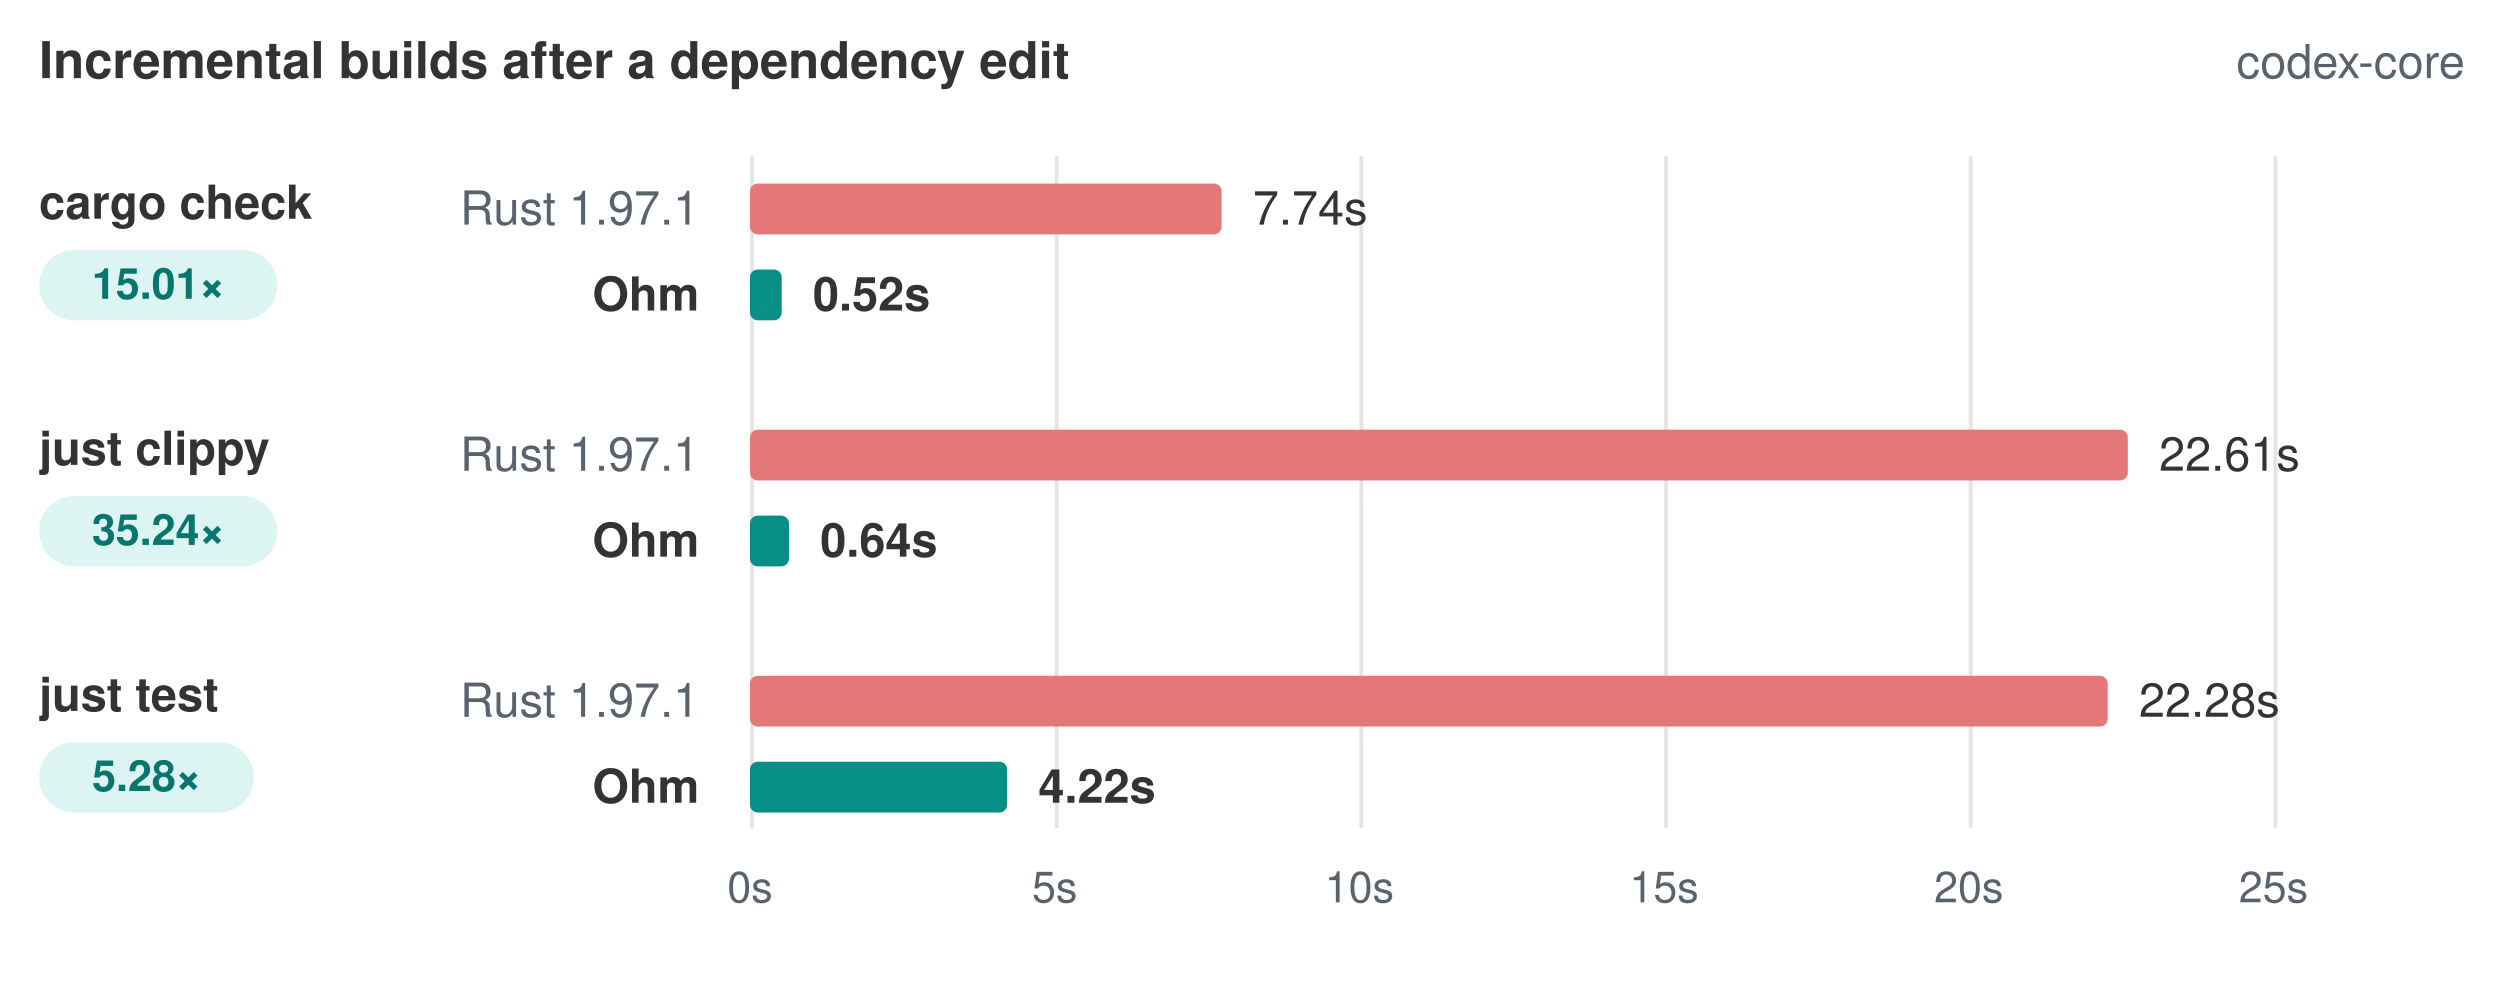
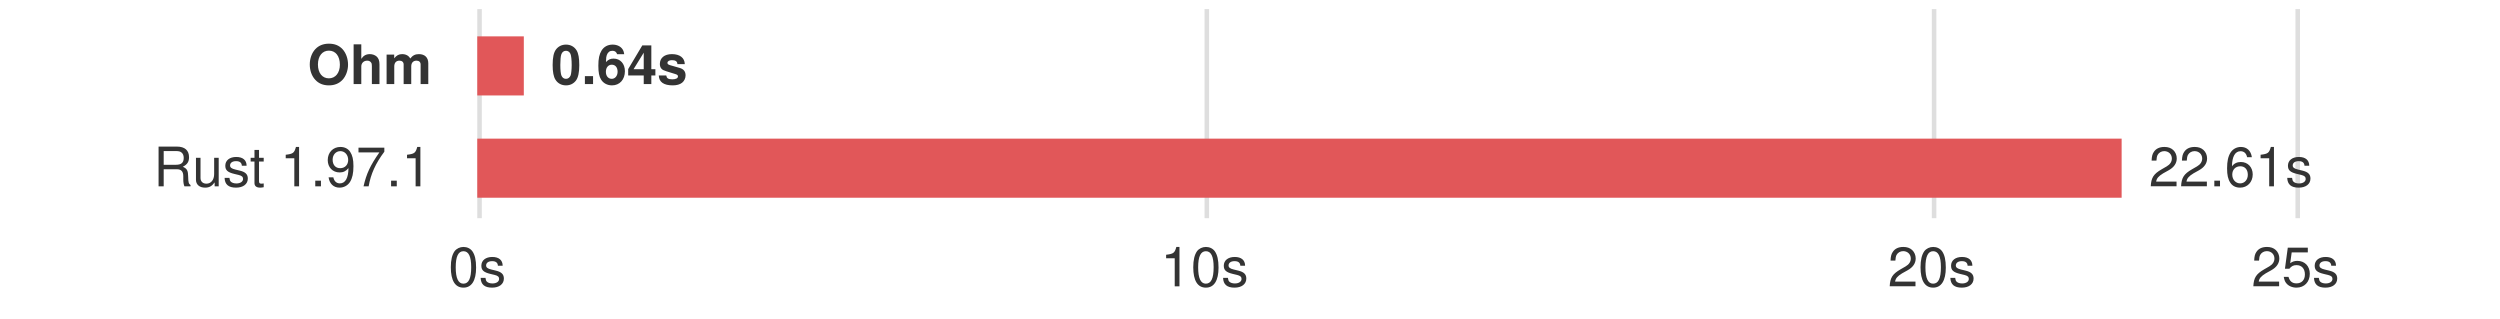
- <svg xmlns="http://www.w3.org/2000/svg" width="640" height="254" viewBox="0 0 640 254" role="img" aria-labelledby="benchmark-title benchmark-description">
-   <g font-family="-apple-system, BlinkMacSystemFont, 'Segoe UI', Helvetica, Arial, sans-serif" font-size="12" fill="#333333">
-     <text x="10" y="20" font-size="13" font-weight="600">Incremental builds after a dependency edit</text>
-     <text x="631" y="20" text-anchor="end" fill="#59636E">codex-core</text>
-     <g aria-hidden="true" fill="none" stroke="rgba(127,127,127,0.20)" stroke-width="1">
-       <path d="M192.5 40v172M270.5 40v172M348.5 40v172M426.5 40v172M504.5 40v172M582.5 40v172" />
+ <svg xmlns="http://www.w3.org/2000/svg" width="550" height="70" viewBox="0 0 550 70" role="img" aria-labelledby="benchmark-title benchmark-description">
+   <g font-family="-apple-system,BlinkMacSystemFont,'Segoe UI',Helvetica,Arial,sans-serif,'Apple Color Emoji','Segoe UI Emoji'" font-size="12" fill="#333333">
+     <g aria-hidden="true" fill="none" stroke="rgba(127,127,127,0.25)" stroke-width="1">
+       <path d="M105.5 2v46M265.5 2v46M425.5 2v46M505.5 2v46" />
    </g>
-     <g aria-label="cargo check: Rust 7.74 seconds, Ohm 0.52 seconds, 15.01 times faster">
-       <text x="10" y="56" font-weight="600">cargo check</text>
-       <rect x="10" y="64" width="61" height="18" rx="9" fill="#DDF5F2" />
-       <text x="40.5" y="76.5" text-anchor="middle" font-size="11" font-weight="600" fill="#08756F">15.01×</text>
-       <text x="179" y="57.5" text-anchor="end" fill="#59636E">Rust 1.97.1</text>
-       <rect x="192" y="47" width="120.74" height="13" rx="2" fill="#E47778" />
-       <text x="320.74" y="57.5">7.74s</text>
-       <text x="179" y="79.5" text-anchor="end" font-weight="600">Ohm</text>
-       <rect x="192" y="69" width="8.11" height="13" rx="2" fill="#078E87" />
-       <text x="208.11" y="79.5" font-weight="600">0.52s</text>
+     <g aria-label="Ohm: 0.64 seconds">
+       <text x="95" y="18.5" text-anchor="end" font-weight="bold">Ohm</text>
+       <path d="M105 8h10.24v13h-10.24Z" fill="#E15759" />
+       <text x="121.24" y="18.5" font-weight="bold">0.64s</text>
    </g>
-     <g aria-label="just clippy: Rust 22.61 seconds, Ohm 0.64 seconds, 35.24 times faster">
-       <text x="10" y="119" font-weight="600">just clippy</text>
-       <rect x="10" y="127" width="61" height="18" rx="9" fill="#DDF5F2" />
-       <text x="40.5" y="139.5" text-anchor="middle" font-size="11" font-weight="600" fill="#08756F">35.24×</text>
-       <text x="179" y="120.5" text-anchor="end" fill="#59636E">Rust 1.97.1</text>
-       <rect x="192" y="110" width="352.72" height="13" rx="2" fill="#E47778" />
-       <text x="552.72" y="120.5">22.61s</text>
-       <text x="179" y="142.5" text-anchor="end" font-weight="600">Ohm</text>
-       <rect x="192" y="132" width="9.98" height="13" rx="2" fill="#078E87" />
-       <text x="209.98" y="142.5" font-weight="600">0.64s</text>
+     <g aria-label="Rust 1.97.1: 22.61 seconds">
+       <text x="95" y="41" text-anchor="end">Rust 1.97.1</text>
+       <path d="M105 30.5h361.76v13h-361.76Z" fill="#E15759" />
+       <text x="472.76" y="41">22.61s</text>
    </g>
-     <g aria-label="just test: Rust 22.28 seconds, Ohm 4.22 seconds, 5.28 times faster">
-       <text x="10" y="182" font-weight="600">just test</text>
-       <rect x="10" y="190" width="55" height="18" rx="9" fill="#DDF5F2" />
-       <text x="37.5" y="202.5" text-anchor="middle" font-size="11" font-weight="600" fill="#08756F">5.28×</text>
-       <text x="179" y="183.5" text-anchor="end" fill="#59636E">Rust 1.97.1</text>
-       <rect x="192" y="173" width="347.57" height="13" rx="2" fill="#E47778" />
-       <text x="547.57" y="183.5">22.28s</text>
-       <text x="179" y="205.5" text-anchor="end" font-weight="600">Ohm</text>
-       <rect x="192" y="195" width="65.83" height="13" rx="2" fill="#078E87" />
-       <text x="265.83" y="205.5" font-weight="600">4.22s</text>
-     </g>
-     <g aria-hidden="true" fill="#59636E" font-size="11" text-anchor="middle">
-       <text x="192" y="231">0s</text>
-       <text x="270" y="231">5s</text>
-       <text x="348" y="231">10s</text>
-       <text x="426" y="231">15s</text>
-       <text x="504" y="231">20s</text>
-       <text x="582" y="231">25s</text>
+     <g aria-hidden="true" text-anchor="middle">
+       <text x="105" y="63">0s</text>
+       <text x="265" y="63">10s</text>
+       <text x="425" y="63">20s</text>
+       <text x="505" y="63">25s</text>
    </g>
  </g>
</svg>
